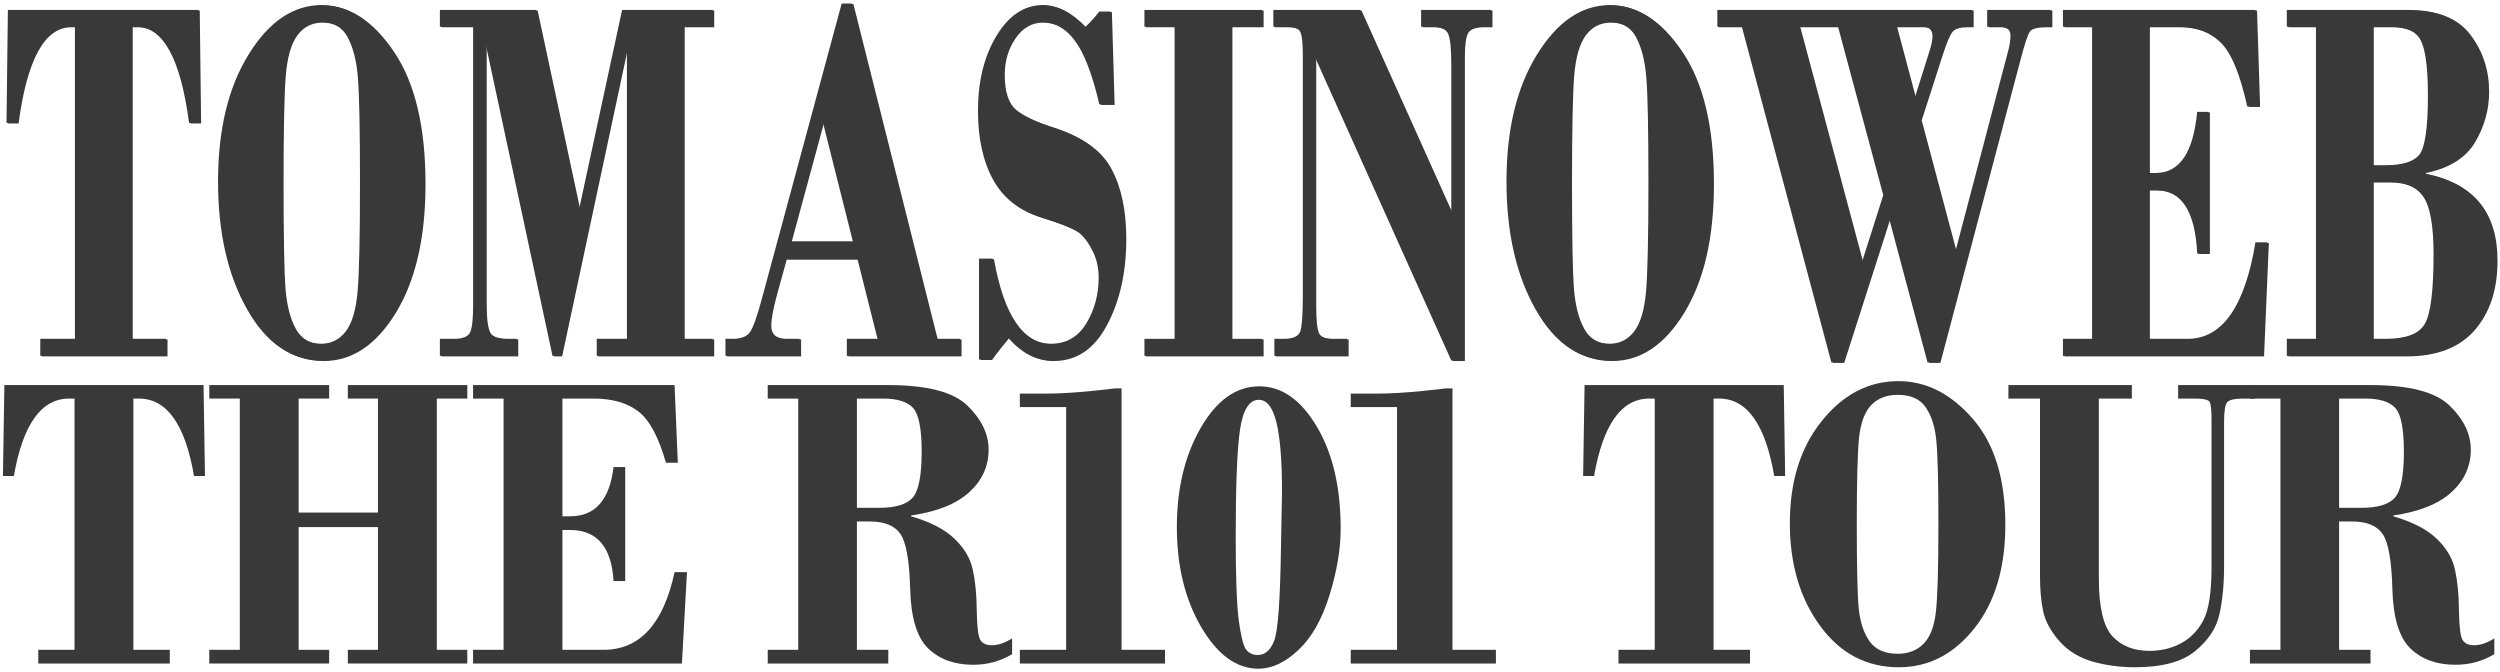
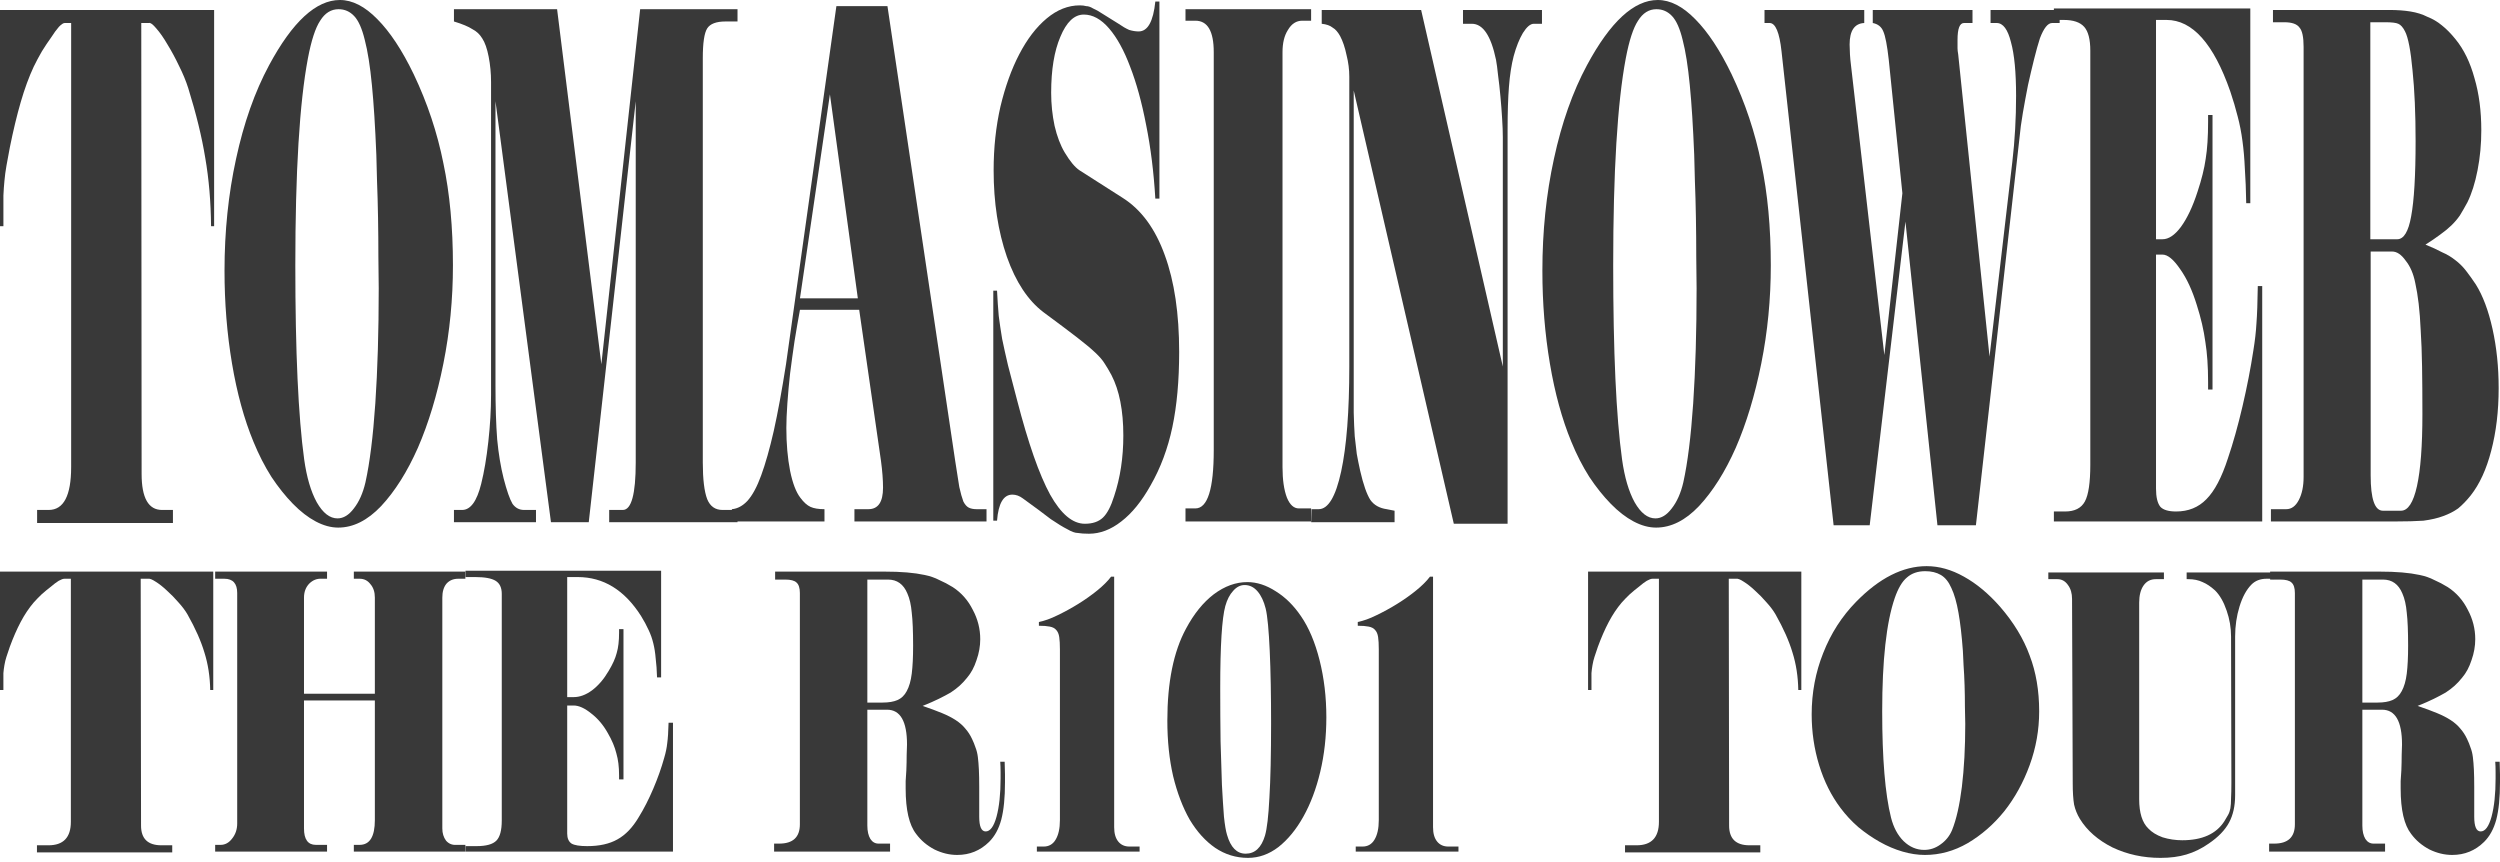
- <svg xmlns="http://www.w3.org/2000/svg" width="618" height="166" viewBox="0 0 618 166" fill="none">
-   <path d="M1.948 2.461H48.986L49.325 30.389H46.74C44.649 14.533 40.313 6.605 33.73 6.605H32.417V83.759H41.019V87.968H9.957V83.759H18.517V6.605H17.246C10.663 6.605 6.313 14.533 4.194 30.389H1.609L1.948 2.461Z" fill="#393939" />
-   <path d="M53.901 44.864C53.901 32.068 56.416 21.611 61.444 13.492C66.473 5.33 72.505 1.249 79.539 1.249C86.065 1.249 91.899 5.075 97.041 12.727C102.211 20.378 104.796 31.261 104.796 45.374C104.796 58.594 102.352 69.2 97.465 77.192C92.605 85.141 86.659 89.115 79.624 89.115C72.025 89.115 65.838 84.886 61.063 76.427C56.289 67.967 53.901 57.446 53.901 44.864ZM88.989 45.246C88.989 32.153 88.82 23.524 88.481 19.358C88.17 15.192 87.337 11.834 85.98 9.283C84.653 6.733 82.449 5.458 79.37 5.458C76.771 5.458 74.694 6.499 73.14 8.582C71.615 10.623 70.654 13.917 70.259 18.465C69.891 23.014 69.708 31.898 69.708 45.119C69.708 58.211 69.863 66.883 70.174 71.134C70.513 75.343 71.375 78.701 72.759 81.209C74.171 83.717 76.375 84.971 79.37 84.971C81.856 84.971 83.876 83.972 85.43 81.974C87.012 79.934 88 76.639 88.396 72.091C88.791 67.542 88.989 58.594 88.989 45.246Z" fill="#393939" />
-   <path d="M132.51 2.461L143.104 51.941L153.783 2.461H176.158V6.605H168.869V83.759H176.158V87.968H147.511V83.759H154.969V11.196L138.57 87.968H136.578L119.924 10.24V75.024C119.924 78.594 120.221 80.954 120.814 82.102C121.407 83.207 123.046 83.759 125.73 83.759H127.721V87.968H108.737V83.759H112.211C114.415 83.759 115.757 83.207 116.237 82.102C116.717 80.996 116.958 78.765 116.958 75.406V6.605H108.737V2.461H132.51Z" fill="#393939" />
-   <path d="M211.966 64.056H194.083L191.667 72.792C190.735 76.278 190.269 78.807 190.269 80.38C190.269 82.633 191.681 83.759 194.507 83.759H197.642V87.968H179.336V83.759H180.988C183.164 83.759 184.633 83.207 185.396 82.102C186.158 80.996 187.091 78.424 188.192 74.386L208.067 0.867H210.567L231.416 83.759H237.307V87.968H209.338V83.759H216.924L211.966 64.056ZM195.312 59.657H210.822L203.363 30.007L195.312 59.657Z" fill="#393939" />
-   <path d="M274.471 2.843L275.149 25.798H271.759C269.979 18.232 267.945 12.96 265.657 9.985C263.397 6.967 260.656 5.458 257.436 5.458C254.695 5.458 252.435 6.754 250.655 9.347C248.876 11.94 247.986 14.937 247.986 18.338C247.986 22.546 248.918 25.437 250.783 27.01C252.647 28.583 255.854 30.092 260.402 31.537C267.38 33.79 272.056 37.191 274.429 41.739C276.83 46.245 278.031 51.984 278.031 58.955C278.031 67.16 276.449 74.237 273.284 80.189C270.149 86.14 265.741 89.115 260.063 89.115C256.023 89.115 252.379 87.203 249.13 83.377C247.548 85.247 246.121 87.075 244.85 88.861H242.011V63.929H245.316C247.802 77.957 252.633 84.971 259.809 84.971C263.594 84.971 266.504 83.292 268.538 79.934C270.572 76.575 271.589 72.813 271.589 68.647C271.589 66.309 271.137 64.205 270.233 62.335C269.358 60.464 268.326 58.977 267.14 57.871C265.953 56.766 262.676 55.385 257.309 53.727C251.941 52.069 248 48.966 245.485 44.417C242.999 39.869 241.756 34.194 241.756 27.392C241.756 20.081 243.282 13.896 246.333 8.837C249.412 3.779 253.24 1.249 257.817 1.249C261.292 1.249 264.753 3.077 268.199 6.733C269.301 5.755 270.488 4.459 271.759 2.843H274.471Z" fill="#393939" />
-   <path d="M304.262 6.605V83.759H311.974V87.968H282.904V83.759H290.362V6.605H282.904V2.461H311.974V6.605H304.262Z" fill="#393939" />
-   <path d="M336.171 2.461L358.758 52.706V15.915C358.758 12.047 358.504 9.539 357.995 8.391C357.486 7.201 356.145 6.605 353.969 6.605H351.299V2.461H368.547V6.605H366.555C364.408 6.605 363.066 7.094 362.529 8.072C361.993 9.05 361.724 11.005 361.724 13.938V89.115H358.758L324.984 13.938V75.661C324.984 79.105 325.224 81.315 325.704 82.293C326.184 83.27 327.512 83.759 329.688 83.759H332.993V87.968H315.025V83.759H317.271C319.56 83.759 320.93 83.186 321.382 82.038C321.834 80.89 322.06 77.851 322.06 72.92V13.938C322.06 10.707 321.848 8.688 321.424 7.881C321.029 7.031 319.842 6.605 317.865 6.605H314.771V2.461H336.171Z" fill="#393939" />
-   <path d="M372.403 44.864C372.403 32.068 374.917 21.611 379.946 13.492C384.975 5.33 391.006 1.249 398.041 1.249C404.567 1.249 410.401 5.075 415.542 12.727C420.712 20.378 423.297 31.261 423.297 45.374C423.297 58.594 420.853 69.2 415.966 77.192C411.107 85.141 405.16 89.115 398.126 89.115C390.526 89.115 384.339 84.886 379.565 76.427C374.79 67.967 372.403 57.446 372.403 44.864ZM407.491 45.246C407.491 32.153 407.321 23.524 406.982 19.358C406.671 15.192 405.838 11.834 404.482 9.283C403.154 6.733 400.951 5.458 397.871 5.458C395.272 5.458 393.196 6.499 391.642 8.582C390.116 10.623 389.156 13.917 388.76 18.465C388.393 23.014 388.209 31.898 388.209 45.119C388.209 58.211 388.365 66.883 388.676 71.134C389.015 75.343 389.876 78.701 391.261 81.209C392.673 83.717 394.877 84.971 397.871 84.971C400.357 84.971 402.377 83.972 403.931 81.974C405.513 79.934 406.502 76.639 406.897 72.091C407.293 67.542 407.491 58.594 407.491 45.246Z" fill="#393939" />
-   <path d="M474.657 29.624L483.345 62.271L495.591 15.724C495.591 15.639 495.817 14.788 496.269 13.173C496.75 11.515 496.99 10.027 496.99 8.71C496.99 7.307 496.029 6.605 494.108 6.605H491.227V2.461H506.948V6.605H505.635C503.346 6.605 501.948 6.946 501.439 7.626C500.931 8.263 500.14 10.623 499.066 14.703L479.276 89.562H476.48L466.945 53.854L455.503 89.562H452.706L430.586 6.605H424.526V2.461H487.497V6.605H486.057C484.22 6.605 482.977 6.967 482.328 7.689C481.678 8.412 480.83 10.41 479.785 13.683L474.657 29.624ZM468.598 6.605L473.301 24.268L476.946 12.727C477.454 11.154 477.709 9.9 477.709 8.965C477.709 7.392 476.875 6.605 475.208 6.605H468.598ZM444.655 6.605L460.249 64.885L465.546 48.243L454.359 6.605H444.655Z" fill="#393939" />
-   <path d="M531.06 6.605V42.759H532.883C538.787 42.759 542.206 37.722 543.138 27.647H545.892V62.654H543.138C542.658 52.196 539.239 46.968 532.883 46.968H531.06V83.759H540.765C549.325 83.759 554.918 75.81 557.546 59.912H560.47L559.283 87.968H509.957V83.759H517.161V6.605H509.957V2.461H557.546L558.309 26.308H555.512C553.732 18.232 551.514 12.939 548.859 10.431C546.231 7.881 542.756 6.605 538.434 6.605H531.06Z" fill="#393939" />
-   <path d="M594.54 87.968H565.301V83.759H572.505V6.605H565.301V2.461H595.43C602.408 2.461 607.395 4.501 610.389 8.582C613.412 12.62 614.924 17.275 614.924 22.546C614.924 26.967 613.765 31.133 611.449 35.044C609.132 38.912 605.092 41.442 599.329 42.632V42.887C611.11 45.182 617 52.324 617 64.311C617 71.453 615.107 77.192 611.322 81.528C607.536 85.821 601.942 87.968 594.54 87.968ZM586.404 6.605V40.846H589.667C593.848 40.846 596.645 39.975 598.058 38.232C599.47 36.489 600.177 31.601 600.177 23.567C600.177 16.85 599.597 12.344 598.439 10.049C597.309 7.753 594.795 6.605 590.896 6.605H586.404ZM590.642 44.991H586.404V83.759H589.667C594.752 83.759 598.001 82.527 599.414 80.061C600.855 77.596 601.575 71.878 601.575 62.909C601.575 55.767 600.727 51.006 599.032 48.626C597.366 46.203 594.569 44.991 590.642 44.991Z" fill="#393939" />
-   <path d="M2.339 2.594H49.377L49.716 30.523H47.131C45.04 14.667 40.704 6.739 34.121 6.739H32.808V83.893H41.41V88.101H10.348V83.893H18.908V6.739H17.637C11.054 6.739 6.704 14.667 4.585 30.523H2L2.339 2.594Z" fill="#393939" />
-   <path d="M54.293 44.997C54.293 32.202 56.807 21.744 61.836 13.625C66.864 5.463 72.896 1.383 79.93 1.383C86.456 1.383 92.29 5.208 97.432 12.86C102.602 20.512 105.187 31.394 105.187 45.507C105.187 58.727 102.743 69.333 97.856 77.325C92.996 85.274 87.05 89.249 80.015 89.249C72.416 89.249 66.229 85.019 61.454 76.56C56.68 68.101 54.293 57.58 54.293 44.997ZM89.38 45.38C89.38 32.287 89.211 23.657 88.872 19.491C88.561 15.326 87.728 11.967 86.372 9.417C85.044 6.866 82.84 5.591 79.761 5.591C77.162 5.591 75.085 6.632 73.531 8.715C72.006 10.756 71.045 14.05 70.65 18.599C70.283 23.147 70.099 32.032 70.099 45.252C70.099 58.345 70.254 67.017 70.565 71.267C70.904 75.476 71.766 78.834 73.15 81.342C74.563 83.85 76.766 85.104 79.761 85.104C82.247 85.104 84.267 84.105 85.821 82.107C87.403 80.067 88.391 76.772 88.787 72.224C89.183 67.675 89.38 58.727 89.38 45.38Z" fill="#393939" />
-   <path d="M132.901 2.594L143.495 52.075L154.174 2.594H176.549V6.739H169.26V83.893H176.549V88.101H147.902V83.893H155.36V11.33L138.961 88.101H136.969L120.315 10.373V75.157C120.315 78.728 120.612 81.087 121.205 82.235C121.798 83.34 123.437 83.893 126.121 83.893H128.112V88.101H109.128V83.893H112.603C114.806 83.893 116.148 83.34 116.628 82.235C117.109 81.13 117.349 78.898 117.349 75.54V6.739H109.128V2.594H132.901Z" fill="#393939" />
-   <path d="M212.357 64.19H194.474L192.058 72.925C191.126 76.411 190.66 78.94 190.66 80.513C190.66 82.766 192.073 83.893 194.898 83.893H198.034V88.101H179.727V83.893H181.38C183.555 83.893 185.024 83.34 185.787 82.235C186.55 81.13 187.482 78.558 188.584 74.519L208.458 1H210.958L231.808 83.893H237.698V88.101H209.729V83.893H217.315L212.357 64.19ZM195.703 59.79H211.213L203.754 30.14L195.703 59.79Z" fill="#393939" />
-   <path d="M274.862 2.977L275.54 25.932H272.15C270.37 18.365 268.336 13.094 266.048 10.118C263.788 7.1 261.047 5.591 257.827 5.591C255.086 5.591 252.826 6.888 251.047 9.481C249.267 12.074 248.377 15.07 248.377 18.471C248.377 22.68 249.309 25.57 251.174 27.143C253.038 28.716 256.245 30.225 260.793 31.67C267.771 33.923 272.447 37.324 274.82 41.873C277.221 46.378 278.422 52.117 278.422 59.089C278.422 67.293 276.84 74.371 273.676 80.322C270.54 86.273 266.133 89.249 260.454 89.249C256.414 89.249 252.77 87.336 249.521 83.51C247.939 85.38 246.512 87.208 245.241 88.994H242.402V64.062H245.707C248.193 78.09 253.024 85.104 260.2 85.104C263.985 85.104 266.895 83.425 268.929 80.067C270.963 76.709 271.98 72.947 271.98 68.781C271.98 66.443 271.528 64.338 270.624 62.468C269.749 60.598 268.717 59.11 267.531 58.005C266.344 56.899 263.067 55.518 257.7 53.86C252.332 52.202 248.391 49.099 245.877 44.55C243.39 40.002 242.147 34.327 242.147 27.526C242.147 20.214 243.673 14.029 246.724 8.97C249.803 3.912 253.631 1.383 258.208 1.383C261.683 1.383 265.144 3.21 268.59 6.866C269.692 5.889 270.879 4.592 272.15 2.977H274.862Z" fill="#393939" />
-   <path d="M304.653 6.739V83.893H312.365V88.101H283.295V83.893H290.753V6.739H283.295V2.594H312.365V6.739H304.653Z" fill="#393939" />
-   <path d="M336.562 2.594L359.149 52.84V16.048C359.149 12.18 358.895 9.672 358.386 8.524C357.878 7.334 356.536 6.739 354.36 6.739H351.691V2.594H368.938V6.739H366.946C364.799 6.739 363.457 7.228 362.92 8.205C362.384 9.183 362.115 11.138 362.115 14.072V89.249H359.149L325.375 14.072V75.795C325.375 79.238 325.615 81.448 326.095 82.426C326.576 83.404 327.903 83.893 330.079 83.893H333.384V88.101H315.416V83.893H317.662C319.951 83.893 321.321 83.319 321.773 82.171C322.225 81.023 322.451 77.984 322.451 73.053V14.072C322.451 10.841 322.239 8.822 321.815 8.014C321.42 7.164 320.233 6.739 318.256 6.739H315.162V2.594H336.562Z" fill="#393939" />
-   <path d="M372.794 44.997C372.794 32.202 375.308 21.744 380.337 13.625C385.366 5.463 391.397 1.383 398.432 1.383C404.958 1.383 410.792 5.208 415.933 12.86C421.103 20.512 423.688 31.394 423.688 45.507C423.688 58.727 421.245 69.333 416.357 77.325C411.498 85.274 405.551 89.249 398.517 89.249C390.917 89.249 384.73 85.019 379.956 76.56C375.181 68.101 372.794 57.58 372.794 44.997ZM407.882 45.38C407.882 32.287 407.712 23.657 407.373 19.491C407.063 15.326 406.229 11.967 404.873 9.417C403.545 6.866 401.342 5.591 398.262 5.591C395.663 5.591 393.587 6.632 392.033 8.715C390.507 10.756 389.547 14.05 389.151 18.599C388.784 23.147 388.601 32.032 388.601 45.252C388.601 58.345 388.756 67.017 389.067 71.267C389.406 75.476 390.267 78.834 391.652 81.342C393.064 83.85 395.268 85.104 398.262 85.104C400.748 85.104 402.768 84.105 404.322 82.107C405.904 80.067 406.893 76.772 407.289 72.224C407.684 67.675 407.882 58.727 407.882 45.38Z" fill="#393939" />
-   <path d="M475.049 29.757L483.736 62.404L495.983 15.857C495.983 15.772 496.209 14.922 496.661 13.306C497.141 11.649 497.381 10.161 497.381 8.843C497.381 7.44 496.42 6.739 494.499 6.739H491.618V2.594H507.339V6.739H506.026C503.737 6.739 502.339 7.079 501.83 7.759C501.322 8.397 500.531 10.756 499.457 14.837L479.668 89.695H476.871L467.336 53.987L455.894 89.695H453.098L430.977 6.739H424.917V2.594H487.889V6.739H486.448C484.612 6.739 483.368 7.1 482.719 7.823C482.069 8.545 481.221 10.543 480.176 13.816L475.049 29.757ZM468.989 6.739L473.693 24.401L477.337 12.86C477.845 11.287 478.1 10.033 478.1 9.098C478.1 7.525 477.266 6.739 475.599 6.739H468.989ZM445.046 6.739L460.641 65.019L465.938 48.376L454.75 6.739H445.046Z" fill="#393939" />
-   <path d="M531.452 6.739V42.893H533.274C539.178 42.893 542.597 37.855 543.529 27.781H546.283V62.787H543.529C543.049 52.33 539.63 47.101 533.274 47.101H531.452V83.893H541.156C549.716 83.893 555.31 75.944 557.937 60.045H560.861L559.674 88.101H510.348V83.893H517.552V6.739H510.348V2.594H557.937L558.7 26.442H555.903C554.123 18.365 551.905 13.073 549.25 10.565C546.622 8.014 543.148 6.739 538.825 6.739H531.452Z" fill="#393939" />
-   <path d="M594.932 88.101H565.692V83.893H572.896V6.739H565.692V2.594H595.821C602.799 2.594 607.786 4.635 610.78 8.715C613.803 12.754 615.315 17.409 615.315 22.68C615.315 27.101 614.156 31.267 611.84 35.177C609.523 39.046 605.483 41.575 599.72 42.765V43.02C611.501 45.316 617.391 52.457 617.391 64.445C617.391 71.586 615.498 77.325 611.713 81.661C607.927 85.954 602.333 88.101 594.932 88.101ZM586.795 6.739V40.98H590.058C594.239 40.98 597.036 40.108 598.449 38.365C599.861 36.623 600.568 31.734 600.568 23.7C600.568 16.983 599.989 12.477 598.83 10.182C597.7 7.886 595.186 6.739 591.287 6.739H586.795ZM591.033 45.124H586.795V83.893H590.058C595.143 83.893 598.392 82.66 599.805 80.194C601.246 77.729 601.966 72.011 601.966 63.042C601.966 55.901 601.119 51.139 599.423 48.759C597.757 46.336 594.96 45.124 591.033 45.124Z" fill="#393939" />
-   <path d="M1.08 95.191H50.315L50.669 117.673H47.964C45.776 104.909 41.237 98.527 34.347 98.527H32.972V160.634H41.976V164.022H9.464V160.634H18.423V98.527H17.093C10.203 98.527 5.649 104.909 3.431 117.673H0.726L1.08 95.191Z" fill="#393939" />
-   <path d="M93.431 130.299H73.826V160.634H81.367V164.022H51.738V160.634H59.278V98.527H51.738V95.191H81.367V98.527H73.826V126.706H93.431V98.527H85.98V95.191H115.52V98.527H107.98V160.634H115.52V164.022H85.98V160.634H93.431V130.299Z" fill="#393939" />
-   <path d="M139.032 98.527V127.63H140.939C147.12 127.63 150.698 123.575 151.673 115.465H154.557V143.645H151.673C151.171 135.227 147.593 131.018 140.939 131.018H139.032V160.634H149.19C158.149 160.634 164.004 154.235 166.754 141.438H169.815L168.573 164.022H116.943V160.634H124.484V98.527H116.943V95.191H166.754L167.553 114.388H164.625C162.762 107.886 160.441 103.626 157.661 101.607C154.911 99.554 151.274 98.527 146.75 98.527H139.032Z" fill="#393939" />
-   <path d="M211.826 128.913V160.634H219.588V164.022H189.782V160.634H197.322V98.527H189.782V95.191H219.588C229.139 95.191 235.66 96.885 239.149 100.272C242.638 103.66 244.383 107.287 244.383 111.154C244.383 115.26 242.786 118.768 239.593 121.676C236.399 124.585 231.609 126.501 225.221 127.425V127.63C230.041 129.033 233.634 130.898 236 133.225C238.395 135.518 239.888 138.067 240.48 140.873C241.101 143.679 241.426 147.032 241.455 150.933C241.515 154.8 241.796 157.195 242.298 158.119C242.83 159.043 243.792 159.505 245.181 159.505C246.719 159.505 248.39 158.94 250.193 157.811V161.712C247.296 163.457 244.087 164.33 240.568 164.33C235.955 164.33 232.259 162.995 229.48 160.326C226.7 157.657 225.207 152.815 225 145.8C224.822 138.786 224.039 134.217 222.649 132.096C221.259 129.974 218.716 128.913 215.02 128.913H211.826ZM211.826 98.527V125.526H217.459C221.363 125.526 224.068 124.705 225.576 123.062C227.084 121.385 227.838 117.587 227.838 111.667C227.838 105.987 227.129 102.377 225.709 100.837C224.29 99.297 221.821 98.527 218.302 98.527H211.826Z" fill="#393939" />
-   <path d="M277.254 96.012V160.634H287.988V164.022H252.104V160.634H263.548V100.632H252.104V97.295H258.846C261.833 97.295 265.573 97.073 270.068 96.628L275.657 96.012H277.254Z" fill="#393939" />
-   <path d="M311.278 95.499C316.837 95.499 321.583 98.818 325.516 105.456C329.448 112.061 331.415 120.479 331.415 130.71C331.415 135.74 330.483 141.249 328.621 147.238C326.758 153.192 324.185 157.691 320.903 160.737C317.65 163.782 314.383 165.305 311.1 165.305C305.689 165.305 300.972 161.883 296.951 155.04C292.929 148.162 290.919 139.915 290.919 130.299C290.919 120.786 292.885 112.608 296.818 105.764C300.78 98.921 305.6 95.499 311.278 95.499ZM310.923 161.917C312.697 161.917 314.042 160.754 314.959 158.427C315.905 156.066 316.467 148.504 316.645 135.74L316.911 121.574C316.911 113.874 316.452 108.16 315.536 104.43C314.619 100.7 313.17 98.835 311.189 98.835C308.823 98.835 307.271 101.282 306.532 106.175C305.822 111.068 305.467 119.914 305.467 132.712C305.467 142.533 305.718 149.411 306.221 153.346C306.753 157.281 307.36 159.693 308.04 160.583C308.749 161.473 309.71 161.917 310.923 161.917Z" fill="#393939" />
-   <path d="M359.052 96.012V160.634H369.786V164.022H333.902V160.634H345.346V100.632H333.902V97.295H340.644C343.631 97.295 347.372 97.073 351.866 96.628L357.455 96.012H359.052Z" fill="#393939" />
-   <path d="M391.704 95.191H440.939L441.293 117.673H438.588C436.4 104.909 431.861 98.527 424.971 98.527H423.596V160.634H432.6V164.022H400.087V160.634H409.047V98.527H407.716C400.827 98.527 396.273 104.909 394.055 117.673H391.349L391.704 95.191Z" fill="#393939" />
-   <path d="M442.45 129.324C442.45 119.024 445.082 110.606 450.345 104.071C455.609 97.501 461.922 94.216 469.285 94.216C476.116 94.216 482.222 97.295 487.604 103.455C493.015 109.614 495.721 118.374 495.721 129.735C495.721 140.377 493.163 148.914 488.047 155.347C482.961 161.746 476.737 164.946 469.374 164.946C461.419 164.946 454.944 161.541 449.946 154.732C444.949 147.922 442.45 139.453 442.45 129.324ZM479.176 129.632C479.176 119.093 478.999 112.146 478.644 108.793C478.319 105.439 477.446 102.736 476.027 100.683C474.637 98.63 472.331 97.603 469.108 97.603C466.387 97.603 464.214 98.442 462.587 100.118C460.991 101.761 459.985 104.413 459.571 108.074C459.187 111.736 458.995 118.887 458.995 129.529C458.995 140.069 459.157 147.049 459.483 150.471C459.837 153.859 460.739 156.562 462.188 158.581C463.667 160.6 465.973 161.61 469.108 161.61C471.71 161.61 473.824 160.805 475.45 159.197C477.106 157.555 478.141 154.903 478.555 151.241C478.969 147.58 479.176 140.377 479.176 129.632Z" fill="#393939" />
-   <path d="M518.833 98.527V142.977C518.833 150.095 519.957 154.868 522.204 157.298C524.452 159.693 527.497 160.891 531.342 160.891C534.239 160.891 536.856 160.258 539.192 158.992C541.528 157.726 543.362 155.827 544.692 153.294C546.023 150.728 546.688 146.382 546.688 140.257V103.917C546.688 101.556 546.555 100.067 546.289 99.451C546.023 98.835 544.766 98.527 542.519 98.527H538.438V95.191H557.422V98.527H554.628C552.41 98.527 551.05 98.835 550.547 99.451C550.045 100.033 549.793 101.658 549.793 104.327V139.949C549.793 144.466 549.409 148.435 548.64 151.857C547.901 155.245 545.905 158.273 542.652 160.942C539.429 163.611 534.446 164.946 527.704 164.946C524.156 164.946 520.696 164.484 517.325 163.56C513.984 162.602 511.249 160.925 509.12 158.53C506.991 156.135 505.645 153.688 505.083 151.19C504.551 148.658 504.285 145.715 504.285 142.361V98.527H496.478V95.191H526.995V98.527H518.833Z" fill="#393939" />
-   <path d="M578.228 128.913V160.634H585.991V164.022H556.184V160.634H563.724V98.527H556.184V95.191H585.991C595.542 95.191 602.062 96.885 605.551 100.272C609.041 103.66 610.785 107.287 610.785 111.154C610.785 115.26 609.188 118.768 605.995 121.676C602.801 124.585 598.011 126.501 591.624 127.425V127.63C596.444 129.033 600.036 130.898 602.402 133.225C604.797 135.518 606.291 138.067 606.882 140.873C607.503 143.679 607.828 147.032 607.858 150.933C607.917 154.8 608.198 157.195 608.701 158.119C609.233 159.043 610.194 159.505 611.584 159.505C613.121 159.505 614.792 158.94 616.596 157.811V161.712C613.698 163.457 610.49 164.33 606.971 164.33C602.358 164.33 598.661 162.995 595.882 160.326C593.102 157.657 591.609 152.815 591.402 145.8C591.225 138.786 590.441 134.217 589.051 132.096C587.661 129.974 585.118 128.913 581.422 128.913H578.228ZM578.228 98.527V125.526H583.862C587.765 125.526 590.471 124.705 591.979 123.062C593.487 121.385 594.241 117.587 594.241 111.667C594.241 105.987 593.531 102.377 592.112 100.837C590.692 99.297 588.223 98.527 584.704 98.527H578.228Z" fill="#393939" />
+ <svg xmlns="http://www.w3.org/2000/svg" width="618" height="213" viewBox="0 0 618 213" fill="none">
+   <path d="M0 2.464H52.931V55.922H52.174C52.118 49.856 51.641 44.232 50.743 39.05C49.902 33.869 48.499 28.119 46.536 21.8C45.975 20.031 45.218 18.198 44.264 16.303C43.366 14.407 42.412 12.638 41.403 10.995C40.449 9.352 39.523 8.025 38.626 7.014C37.784 6.003 37.167 5.561 36.774 5.687H34.923L35.007 117.151C35.007 123.091 36.69 126.061 40.056 126.061H42.749V129.284H9.173V126.061H12.034C15.736 126.061 17.588 122.523 17.588 115.445V5.687H15.989C15.652 5.687 15.175 6.003 14.558 6.635C13.997 7.267 13.352 8.151 12.623 9.289C11.893 10.3 11.136 11.437 10.351 12.701C9.621 13.965 8.948 15.228 8.331 16.492C7.153 19.02 6.087 21.926 5.133 25.212C4.18 28.498 3.282 32.226 2.44 36.397C2.104 38.166 1.823 39.682 1.599 40.946C1.374 42.21 1.206 43.474 1.094 44.737C0.982 45.875 0.898 47.075 0.842 48.339C0.842 49.603 0.842 51.183 0.842 53.078V55.922H0V2.464Z" fill="#393939" />
+   <path d="M83.691 2.275C81.839 2.275 80.325 3.223 79.147 5.118C77.968 6.888 76.959 9.984 76.117 14.407C74.041 25.402 73.004 42.463 73.004 65.59C73.004 86.947 73.733 102.934 75.191 113.55C75.808 117.973 76.846 121.511 78.305 124.165C79.82 126.819 81.531 128.146 83.438 128.146C84.897 128.146 86.243 127.325 87.478 125.682C88.768 124.039 89.722 121.891 90.339 119.237C91.405 114.434 92.218 107.926 92.779 99.712C93.34 91.371 93.621 81.892 93.621 71.277C93.621 69.255 93.593 66.664 93.537 63.504C93.537 60.219 93.508 56.996 93.452 53.837C93.396 50.551 93.312 47.518 93.2 44.737C93.144 41.831 93.088 39.682 93.032 38.292C92.751 31.341 92.386 25.591 91.938 21.042C91.489 16.366 90.9 12.638 90.17 9.857C89.497 7.077 88.628 5.118 87.562 3.981C86.496 2.843 85.206 2.275 83.691 2.275ZM84.027 0C87.113 0 90.198 1.58 93.284 4.739C96.426 7.899 99.427 12.448 102.288 18.388C105.654 25.465 108.095 32.795 109.609 40.377C111.18 47.834 111.966 56.238 111.966 65.59C111.966 73.93 111.18 82.019 109.609 89.854C108.039 97.689 105.935 104.64 103.298 110.706C100.661 116.646 97.632 121.448 94.21 125.113C90.844 128.652 87.309 130.421 83.607 130.421C81.811 130.421 79.96 129.916 78.053 128.905C76.145 127.894 74.266 126.44 72.414 124.545C70.563 122.649 68.796 120.437 67.113 117.91C65.43 115.256 63.943 112.349 62.653 109.19C60.353 103.629 58.586 97.184 57.351 89.854C56.117 82.524 55.5 74.878 55.5 66.917C55.5 57.186 56.454 47.96 58.361 39.24C60.269 30.394 62.989 22.685 66.524 16.113C72.302 5.371 78.137 0 84.027 0Z" fill="#393939" />
+   <path d="M112.216 126.061H114.236C116.312 126.061 117.882 123.913 118.948 119.616C119.678 116.709 120.267 113.234 120.715 109.19C121.164 105.146 121.389 101.291 121.389 97.626V20.284C121.389 18.135 121.192 16.05 120.8 14.028C120.407 12.006 119.874 10.489 119.201 9.478C118.584 8.467 117.77 7.709 116.76 7.203C115.807 6.572 114.292 5.94 112.216 5.308V2.275H137.714L148.654 90.044L158.247 2.275H182.314V5.308H179.369C177.069 5.308 175.554 5.877 174.825 7.014C174.096 8.151 173.731 10.616 173.731 14.407V114.308C173.731 118.478 174.096 121.511 174.825 123.407C175.554 125.176 176.817 126.061 178.612 126.061H182.314V129.094H150.589V126.061H153.955C156.087 126.061 157.153 122.143 157.153 114.308V25.023L145.54 129.094H136.199L122.483 25.023V95.162C122.483 100.47 122.623 104.956 122.903 108.621C123.24 112.16 123.773 115.382 124.502 118.289C125.288 121.322 126.017 123.407 126.69 124.545C127.42 125.556 128.373 126.061 129.551 126.061H132.497V129.094H112.216V126.061Z" fill="#393939" />
+   <path d="M212.057 73.741L205.157 23.317L197.752 73.741H212.057ZM180.921 125.871C182.324 125.745 183.614 125.05 184.792 123.786C186.027 122.396 187.149 120.311 188.158 117.531C189.224 114.624 190.262 110.959 191.272 106.536C192.282 101.986 193.292 96.489 194.301 90.044L206.756 1.517H219.379L236.125 113.929C236.517 116.583 236.854 118.731 237.135 120.374C237.471 121.891 237.808 123.091 238.144 123.976C238.537 124.734 238.986 125.24 239.491 125.492C239.996 125.745 240.641 125.871 241.426 125.871H243.867V128.905H211.216V125.871H214.666C217.078 125.871 218.285 124.102 218.285 120.564C218.285 118.668 218.116 116.456 217.78 113.929L212.394 76.585H197.752C197.303 78.986 196.854 81.576 196.405 84.357C196.013 87.011 195.648 89.665 195.311 92.318C195.031 94.846 194.806 97.31 194.638 99.712C194.47 102.113 194.386 104.135 194.386 105.778C194.386 109.695 194.694 113.234 195.311 116.393C195.928 119.426 196.77 121.638 197.836 123.028C198.677 124.165 199.519 124.924 200.36 125.303C201.202 125.682 202.352 125.871 203.811 125.871V128.905H180.921V125.871Z" fill="#393939" />
+   <path d="M246.467 71.845C246.58 74.12 246.72 76.205 246.888 78.101C247.113 79.87 247.393 81.766 247.73 83.788C248.122 85.684 248.599 87.832 249.16 90.233C249.777 92.634 250.535 95.541 251.432 98.953C254.181 109.569 256.902 117.341 259.595 122.27C262.288 127.072 265.149 129.473 268.179 129.473C270.086 129.473 271.573 128.968 272.639 127.957C273.705 126.946 274.63 125.176 275.416 122.649C276.93 118.099 277.688 113.107 277.688 107.673C277.688 101.481 276.706 96.489 274.742 92.698C274.125 91.56 273.564 90.612 273.059 89.854C272.611 89.096 271.853 88.211 270.787 87.2C269.721 86.189 268.207 84.925 266.243 83.409C264.28 81.892 261.503 79.807 257.912 77.153C254.097 74.246 251.096 69.697 248.908 63.504C246.72 57.186 245.626 50.045 245.626 42.084C245.626 36.523 246.187 31.278 247.309 26.35C248.487 21.421 250.03 17.124 251.937 13.459C253.901 9.668 256.173 6.698 258.754 4.55C261.334 2.401 264.055 1.327 266.916 1.327C267.533 1.327 268.066 1.39 268.515 1.517C269.02 1.517 269.581 1.706 270.198 2.085C270.815 2.338 271.601 2.78 272.555 3.412C273.564 4.044 274.883 4.866 276.51 5.877C277.407 6.508 278.277 7.014 279.118 7.393C279.96 7.646 280.745 7.772 281.475 7.772C283.719 7.772 285.093 5.308 285.598 0.379H286.608V49.097H285.598C285.205 42.526 284.448 36.46 283.326 30.899C282.26 25.339 280.942 20.536 279.371 16.492C277.856 12.448 276.117 9.289 274.153 7.014C272.19 4.739 270.114 3.602 267.926 3.602C265.57 3.602 263.634 5.434 262.12 9.099C260.605 12.638 259.848 17.25 259.848 22.937C259.848 25.718 260.128 28.435 260.689 31.089C261.306 33.743 262.148 35.954 263.214 37.724C264.504 39.872 265.71 41.325 266.832 42.084L277.519 48.908C282.12 51.815 285.598 56.554 287.954 63.125C290.31 69.57 291.489 77.532 291.489 87.011C291.489 94.088 290.928 100.28 289.806 105.588C288.684 110.896 286.888 115.698 284.42 119.995C282.232 123.913 279.82 126.883 277.183 128.905C274.602 130.927 271.937 131.938 269.188 131.938C268.066 131.938 267.141 131.874 266.411 131.748C265.738 131.748 264.869 131.432 263.803 130.8C262.793 130.295 261.446 129.473 259.763 128.336C258.137 127.072 255.836 125.366 252.863 123.218C252.022 122.586 251.152 122.27 250.254 122.27C248.066 122.27 246.804 124.418 246.467 128.715H245.542V71.845H246.467Z" fill="#393939" />
+   <path d="M293.054 125.682H295.494C298.524 125.682 300.039 120.88 300.039 111.275V12.89C300.039 7.709 298.524 5.118 295.494 5.118H293.054V2.275H324.106V5.118H321.918C320.459 5.118 319.281 5.877 318.384 7.393C317.486 8.783 317.037 10.616 317.037 12.89V115.445C317.037 118.605 317.402 121.132 318.131 123.028C318.86 124.797 319.842 125.682 321.076 125.682H324.106V128.905H293.054V125.682Z" fill="#393939" />
+   <path d="M324.205 125.871H325.972C328.329 125.871 330.18 122.775 331.526 116.583C332.873 110.39 333.546 101.733 333.546 90.612V18.956C333.546 17.187 333.322 15.418 332.873 13.649C332.48 11.753 331.947 10.173 331.274 8.91C330.713 7.899 330.096 7.203 329.423 6.824C328.805 6.319 327.908 6.003 326.73 5.877V2.464H351.302L371.498 90.612V33.932C371.498 32.668 371.442 31.152 371.33 29.383C371.218 27.487 371.078 25.654 370.909 23.885C370.741 21.99 370.545 20.22 370.32 18.577C370.152 16.934 369.984 15.671 369.815 14.786C368.581 8.846 366.59 5.877 363.841 5.877H361.653V2.464H381.176V5.877H379.156C378.315 5.877 377.417 6.635 376.463 8.151C375.566 9.668 374.808 11.563 374.191 13.838C373.63 15.987 373.238 18.514 373.013 21.421C372.789 24.201 372.676 27.803 372.676 32.226V129.473H359.381L334.64 22.369V93.456C334.64 96.868 334.64 99.711 334.64 101.986C334.696 104.261 334.78 106.22 334.892 107.863C335.061 109.506 335.229 110.959 335.397 112.223C335.622 113.487 335.902 114.877 336.239 116.393C337.024 119.805 337.866 122.207 338.763 123.597C339.661 124.86 341.007 125.619 342.803 125.871L344.738 126.251V129.094H324.121L324.205 125.871Z" fill="#393939" />
+   <path d="M409.469 2.275C407.618 2.275 406.103 3.223 404.925 5.118C403.747 6.888 402.737 9.984 401.895 14.407C399.82 25.402 398.782 42.463 398.782 65.59C398.782 86.947 399.511 102.934 400.97 113.55C401.587 117.973 402.625 121.511 404.083 124.165C405.598 126.819 407.309 128.146 409.217 128.146C410.675 128.146 412.022 127.325 413.256 125.682C414.546 124.039 415.5 121.891 416.117 119.237C417.183 114.434 417.996 107.926 418.557 99.712C419.118 91.371 419.399 81.892 419.399 71.277C419.399 69.255 419.371 66.664 419.315 63.504C419.315 60.219 419.287 56.996 419.231 53.837C419.175 50.551 419.09 47.518 418.978 44.737C418.922 41.831 418.866 39.682 418.81 38.292C418.529 31.341 418.165 25.591 417.716 21.042C417.267 16.366 416.678 12.638 415.949 9.857C415.276 7.077 414.406 5.118 413.34 3.981C412.274 2.843 410.984 2.275 409.469 2.275ZM409.806 0C412.891 0 415.977 1.58 419.062 4.739C422.204 7.899 425.205 12.448 428.067 18.388C431.433 25.465 433.873 32.795 435.388 40.377C436.959 47.834 437.744 56.238 437.744 65.59C437.744 73.93 436.959 82.019 435.388 89.854C433.817 97.689 431.713 104.64 429.076 110.706C426.44 116.646 423.41 121.448 419.988 125.113C416.622 128.652 413.088 130.421 409.385 130.421C407.59 130.421 405.738 129.916 403.831 128.905C401.924 127.894 400.044 126.44 398.193 124.545C396.341 122.649 394.574 120.437 392.891 117.91C391.208 115.256 389.722 112.349 388.431 109.19C386.131 103.629 384.364 97.184 383.13 89.854C381.895 82.524 381.278 74.878 381.278 66.917C381.278 57.186 382.232 47.96 384.139 39.24C386.047 30.394 388.768 22.685 392.302 16.113C398.081 5.371 403.915 0 409.806 0Z" fill="#393939" />
+   <path d="M460.843 5.687C458.431 5.813 457.224 7.583 457.224 10.995C457.224 11.627 457.253 12.448 457.309 13.459C457.365 14.344 457.449 15.228 457.561 16.113L465.808 87.769L470.268 47.77L466.902 14.786C466.509 11.248 466.06 8.91 465.555 7.772C465.107 6.635 464.237 5.94 462.947 5.687V2.464H487.603V5.687H485.499C484.434 5.687 483.901 7.077 483.901 9.857C483.901 10.742 483.901 11.437 483.901 11.943C483.901 12.322 483.957 12.827 484.069 13.459L491.811 88.148L497.449 39.998C498.066 34.691 498.375 29.256 498.375 23.696C498.375 17.882 497.954 13.459 497.112 10.426C496.327 7.267 495.149 5.687 493.578 5.687H492.063V2.464H509.146V5.687H507.295C506.229 5.687 505.219 6.951 504.265 9.478C503.816 10.868 503.34 12.575 502.835 14.597C502.33 16.619 501.825 18.767 501.32 21.042C500.871 23.317 500.45 25.591 500.058 27.866C499.665 30.141 499.384 32.226 499.216 34.122L488.445 129.852H478.936L471.025 54.784L462.189 129.852H453.269L440.394 12.701C439.889 8.025 438.908 5.687 437.449 5.687H436.187V2.464H460.843V5.687Z" fill="#393939" />
+   <path d="M507.719 2.085H556.275V50.235H555.265C555.209 46.949 555.097 44.106 554.928 41.704C554.816 39.177 554.62 36.902 554.339 34.88C554.059 32.732 553.666 30.71 553.161 28.814C552.656 26.792 552.039 24.707 551.31 22.558C547.215 10.805 541.969 4.929 535.574 4.929H532.965V59.144H534.564C536.078 59.144 537.593 58.133 539.108 56.111C540.679 53.963 542.053 51.056 543.231 47.391C544.241 44.358 544.914 41.641 545.251 39.24C545.644 36.839 545.84 33.806 545.84 30.141V28.435H546.934V96.299H545.84V94.404C545.84 90.612 545.616 87.326 545.167 84.546C544.774 81.639 544.073 78.606 543.063 75.447C541.941 71.782 540.567 68.812 538.94 66.537C537.313 64.136 535.854 62.936 534.564 62.936H532.965V120.753C532.965 122.902 533.33 124.418 534.059 125.303C534.788 126.061 536.078 126.44 537.93 126.44C540.959 126.44 543.456 125.429 545.419 123.407C547.439 121.385 549.206 118.036 550.721 113.36C552.011 109.569 553.217 105.272 554.339 100.47C555.461 95.667 556.359 91.055 557.032 86.631C557.425 84.23 557.677 82.019 557.79 79.997C557.958 77.848 558.07 74.752 558.126 70.708H559.22V128.905H507.719V126.44H510.496C512.853 126.44 514.48 125.619 515.377 123.976C516.275 122.333 516.724 119.3 516.724 114.877V12.511C516.724 9.731 516.219 7.772 515.209 6.635C514.199 5.497 512.516 4.929 510.16 4.929H507.719V2.085Z" fill="#393939" />
+   <path d="M585.944 59.144H592.592C594.219 59.144 595.369 57.249 596.042 53.458C596.772 49.54 597.136 43.347 597.136 34.88C597.136 28.056 596.884 22.242 596.379 17.44C595.93 12.511 595.313 9.289 594.528 7.772C594.023 6.761 593.462 6.129 592.845 5.877C592.284 5.624 591.218 5.497 589.647 5.497H585.944V59.144ZM586.028 117.531C586.028 123.344 587.038 126.251 589.058 126.251H593.518C595.257 126.251 596.575 124.229 597.473 120.185C598.371 116.14 598.819 110.201 598.819 102.365C598.819 97.816 598.791 93.898 598.735 90.612C598.679 87.2 598.567 84.23 598.399 81.703C598.286 79.175 598.118 76.964 597.894 75.068C597.669 73.172 597.389 71.466 597.052 69.95C596.603 67.675 595.818 65.842 594.696 64.452C593.63 62.936 592.508 62.178 591.33 62.178H586.028V117.531ZM561.372 125.871H565.159C566.449 125.871 567.487 125.113 568.272 123.597C569.058 122.08 569.45 120.185 569.45 117.91V11.563C569.45 9.162 569.114 7.583 568.441 6.824C567.824 5.94 566.561 5.497 564.654 5.497H561.877V2.464H590.573C592.592 2.464 594.359 2.591 595.874 2.843C597.445 3.096 598.847 3.539 600.082 4.17C601.372 4.676 602.55 5.371 603.616 6.256C604.738 7.14 605.86 8.278 606.982 9.668C609.058 12.195 610.629 15.418 611.695 19.336C612.817 23.127 613.378 27.424 613.378 32.226C613.378 35.638 613.069 38.924 612.452 42.084C611.835 45.243 610.993 47.897 609.927 50.045C609.31 51.183 608.693 52.257 608.076 53.268C607.459 54.153 606.758 54.974 605.972 55.732C605.187 56.49 604.261 57.249 603.195 58.007C602.185 58.765 600.979 59.587 599.577 60.471C601.148 61.103 602.522 61.735 603.7 62.367C604.878 62.873 605.944 63.504 606.898 64.263C607.908 65.021 608.805 65.906 609.591 66.917C610.376 67.928 611.19 69.065 612.031 70.329C613.77 73.109 615.145 76.774 616.155 81.324C617.164 85.873 617.669 90.739 617.669 95.92C617.669 101.607 617.052 106.789 615.818 111.465C614.64 116.014 612.957 119.679 610.769 122.459C609.759 123.723 608.721 124.797 607.655 125.682C606.589 126.44 605.355 127.072 603.953 127.578C602.606 128.083 600.979 128.462 599.072 128.715C597.164 128.841 594.864 128.905 592.171 128.905H561.372V125.871Z" fill="#393939" />
+   <path d="M0 141.3H52.717V170.562H51.963C51.907 167.241 51.432 164.163 50.538 161.327C49.7 158.491 48.303 155.343 46.347 151.884C45.788 150.916 45.034 149.913 44.084 148.875C43.19 147.837 42.241 146.869 41.235 145.97C40.285 145.07 39.363 144.344 38.469 143.79C37.631 143.237 37.016 142.995 36.625 143.064H34.781L34.865 204.078C34.865 207.329 36.541 208.955 39.894 208.955H42.576V210.719H9.135V208.955H11.985C15.673 208.955 17.516 207.018 17.516 203.144V143.064H15.924C15.589 143.064 15.114 143.237 14.499 143.583C13.941 143.929 13.298 144.413 12.572 145.036C11.845 145.589 11.091 146.212 10.309 146.903C9.582 147.595 8.912 148.287 8.297 148.979C7.124 150.362 6.062 151.953 5.112 153.752C4.163 155.551 3.269 157.591 2.431 159.874C2.095 160.843 1.816 161.673 1.592 162.364C1.369 163.056 1.201 163.748 1.09 164.44C0.978 165.062 0.894 165.719 0.838 166.411C0.838 167.103 0.838 167.968 0.838 169.005V170.562H0V141.3Z" fill="#393939" />
+   <path d="M53.19 208.851H54.531C55.648 208.851 56.598 208.332 57.38 207.295C58.218 206.257 58.637 205.012 58.637 203.559V146.592C58.637 144.24 57.576 143.064 55.453 143.064H53.19V141.3H80.847V143.064H79.506C78.333 142.995 77.299 143.41 76.405 144.309C75.567 145.209 75.148 146.35 75.148 147.734V171.496H92.664V147.734C92.664 146.35 92.301 145.243 91.575 144.413C90.904 143.514 90.01 143.064 88.893 143.064H87.468V141.3H115.042V143.064H113.282C112.053 143.064 111.075 143.479 110.348 144.309C109.678 145.139 109.343 146.281 109.343 147.734V204.804C109.343 205.98 109.65 206.983 110.265 207.814C110.935 208.574 111.773 208.92 112.779 208.851H115.042V210.511H87.468V208.851H88.893C91.407 208.851 92.664 206.81 92.664 202.729V173.156H75.148V204.804C75.148 207.502 76.126 208.851 78.081 208.851H80.847V210.511H53.19V208.851Z" fill="#393939" />
+   <path d="M115.069 141.093H163.427V167.449H162.422C162.366 165.65 162.254 164.094 162.086 162.779C161.975 161.396 161.779 160.151 161.5 159.044C161.22 157.868 160.829 156.761 160.326 155.723C159.824 154.617 159.209 153.475 158.483 152.299C154.404 145.866 149.18 142.649 142.81 142.649H140.212V172.326H141.804C143.313 172.326 144.821 171.772 146.33 170.666C147.895 169.49 149.263 167.899 150.437 165.892C151.443 164.232 152.113 162.745 152.448 161.431C152.839 160.116 153.035 158.456 153.035 156.45V155.516H154.124V192.664H153.035V191.626C153.035 189.551 152.811 187.752 152.364 186.23C151.973 184.639 151.275 182.979 150.269 181.25C149.152 179.244 147.783 177.618 146.162 176.373C144.542 175.058 143.089 174.401 141.804 174.401H140.212V206.05C140.212 207.226 140.575 208.056 141.301 208.54C142.028 208.955 143.313 209.162 145.157 209.162C148.174 209.162 150.66 208.609 152.616 207.502C154.627 206.395 156.387 204.562 157.896 202.003C159.181 199.927 160.382 197.575 161.5 194.947C162.617 192.318 163.511 189.793 164.182 187.372C164.573 186.057 164.824 184.847 164.936 183.74C165.104 182.564 165.215 180.869 165.271 178.656H166.361V210.511H115.069V209.162H117.834C120.181 209.162 121.802 208.713 122.695 207.814C123.589 206.914 124.036 205.254 124.036 202.833V146.8C124.036 145.278 123.534 144.206 122.528 143.583C121.522 142.96 119.846 142.649 117.499 142.649H115.069V141.093Z" fill="#393939" />
+   <path d="M214.407 173.675H218.179C219.687 173.675 220.917 173.467 221.866 173.052C222.816 172.637 223.571 171.911 224.129 170.873C224.744 169.766 225.163 168.314 225.386 166.515C225.61 164.716 225.722 162.434 225.722 159.667C225.722 156.069 225.61 153.337 225.386 151.469C225.219 149.532 224.856 147.941 224.297 146.696C223.347 144.413 221.755 143.272 219.52 143.272H214.407V173.675ZM191.359 208.54H192.616C196.025 208.54 197.729 206.949 197.729 203.767V146.592C197.729 145.347 197.45 144.482 196.891 143.998C196.388 143.514 195.466 143.272 194.125 143.272H191.611V141.3H218.598C220.721 141.3 222.593 141.369 224.213 141.508C225.833 141.646 227.286 141.854 228.571 142.13C229.912 142.407 231.113 142.822 232.175 143.375C233.293 143.86 234.41 144.448 235.528 145.139C237.651 146.523 239.299 148.391 240.472 150.743C241.702 153.026 242.316 155.447 242.316 158.006C242.316 159.736 242.009 161.465 241.394 163.195C240.836 164.924 240.053 166.377 239.048 167.553C238.433 168.314 237.818 168.971 237.204 169.524C236.589 170.078 235.863 170.631 235.025 171.184C234.187 171.669 233.209 172.188 232.091 172.741C230.974 173.294 229.633 173.882 228.068 174.505C229.912 175.128 231.505 175.716 232.846 176.269C234.187 176.822 235.332 177.41 236.282 178.033C237.232 178.656 238.014 179.347 238.629 180.108C239.299 180.869 239.858 181.734 240.305 182.702C240.64 183.394 240.919 184.086 241.143 184.778C241.422 185.469 241.618 186.265 241.73 187.164C241.841 188.064 241.925 189.101 241.981 190.277C242.037 191.453 242.065 192.871 242.065 194.532V201.899C242.065 204.32 242.596 205.531 243.657 205.531C244.775 205.531 245.669 204.32 246.339 201.899C247.01 199.409 247.345 196.261 247.345 192.456C247.345 192.318 247.345 191.799 247.345 190.9C247.345 189.931 247.317 189.067 247.261 188.306H248.351C248.406 189.482 248.434 190.519 248.434 191.419C248.434 192.249 248.434 192.906 248.434 193.39C248.434 197.195 248.127 200.273 247.512 202.625C246.898 204.908 245.892 206.741 244.495 208.125C242.316 210.269 239.69 211.342 236.617 211.342C234.717 211.342 232.846 210.892 231.002 209.993C229.158 209.024 227.649 207.744 226.476 206.153C224.744 203.94 223.878 200.204 223.878 194.947C223.878 194.601 223.878 193.978 223.878 193.079C223.934 192.11 223.99 191.246 224.045 190.485C224.101 189.17 224.129 187.891 224.129 186.645C224.185 185.4 224.213 184.536 224.213 184.051C224.213 178.31 222.565 175.439 219.268 175.439H214.407V204.078C214.407 205.462 214.659 206.568 215.162 207.398C215.664 208.159 216.335 208.54 217.173 208.54H220.023V210.511H191.359V208.54Z" fill="#393939" />
+   <path d="M256.313 209.266H257.989C259.275 209.266 260.252 208.713 260.923 207.606C261.649 206.43 262.012 204.804 262.012 202.729V160.497C262.012 159.251 261.956 158.248 261.845 157.487C261.733 156.727 261.482 156.139 261.09 155.723C260.755 155.308 260.224 155.032 259.498 154.893C258.828 154.755 257.934 154.686 256.816 154.686V153.752C258.213 153.475 259.749 152.922 261.426 152.092C263.158 151.262 264.862 150.328 266.538 149.29C268.214 148.252 269.779 147.146 271.232 145.97C272.684 144.794 273.83 143.652 274.668 142.545H275.422V204.493C275.422 206.015 275.757 207.191 276.428 208.021C277.098 208.851 278.02 209.266 279.194 209.266H281.708V210.511H256.313V209.266Z" fill="#393939" />
+   <path d="M307.675 144.621C306.614 144.621 305.664 145.105 304.826 146.073C303.988 146.973 303.345 148.218 302.898 149.809C302.06 152.853 301.641 159.597 301.641 170.043C301.641 174.816 301.669 179.244 301.725 183.325C301.837 187.337 301.948 190.9 302.06 194.013C302.228 197.126 302.395 199.754 302.563 201.899C302.786 203.974 303.038 205.462 303.317 206.361C304.211 209.474 305.748 211.03 307.927 211.03C310.218 211.03 311.81 209.543 312.704 206.568C313.207 204.839 313.57 201.726 313.794 197.229C314.073 192.664 314.213 186.507 314.213 178.759C314.213 175.37 314.185 172.153 314.129 169.109C314.073 166.065 313.989 163.333 313.877 160.912C313.766 158.421 313.626 156.277 313.458 154.478C313.291 152.68 313.095 151.331 312.872 150.431C312.425 148.633 311.754 147.215 310.86 146.177C309.966 145.139 308.905 144.621 307.675 144.621ZM308.346 143.894C310.693 143.894 313.039 144.655 315.386 146.177C317.733 147.63 319.8 149.67 321.588 152.299C323.544 155.135 325.08 158.767 326.198 163.195C327.315 167.622 327.874 172.326 327.874 177.307C327.874 182.08 327.371 186.576 326.365 190.796C325.359 195.016 323.963 198.717 322.175 201.899C320.443 205.012 318.403 207.502 316.056 209.37C313.71 211.169 311.195 212.068 308.514 212.068C305.552 212.068 302.842 211.238 300.384 209.578C297.981 207.917 295.886 205.6 294.098 202.625C292.366 199.581 290.997 195.984 289.991 191.834C289.041 187.683 288.567 183.117 288.567 178.137C288.567 168.66 290.103 161.085 293.176 155.412C295.132 151.746 297.423 148.91 300.049 146.903C302.731 144.897 305.496 143.894 308.346 143.894Z" fill="#393939" />
+   <path d="M335.138 209.266H336.814C338.099 209.266 339.077 208.713 339.747 207.606C340.474 206.43 340.837 204.804 340.837 202.729V160.497C340.837 159.251 340.781 158.248 340.669 157.487C340.558 156.727 340.306 156.139 339.915 155.723C339.58 155.308 339.049 155.032 338.323 154.893C337.652 154.755 336.758 154.686 335.641 154.686V153.752C337.037 153.475 338.574 152.922 340.25 152.092C341.982 151.262 343.686 150.328 345.363 149.29C347.039 148.252 348.603 147.146 350.056 145.97C351.509 144.794 352.654 143.652 353.492 142.545H354.247V204.493C354.247 206.015 354.582 207.191 355.252 208.021C355.923 208.851 356.845 209.266 358.018 209.266H360.532V210.511H335.138V209.266Z" fill="#393939" />
+   <path d="M392.571 141.3H445.288V170.562H444.534C444.478 167.241 444.003 164.163 443.109 161.327C442.271 158.491 440.874 155.343 438.918 151.884C438.359 150.916 437.605 149.913 436.655 148.875C435.761 147.837 434.812 146.869 433.806 145.97C432.856 145.07 431.934 144.344 431.04 143.79C430.202 143.237 429.587 142.995 429.196 143.064H427.352L427.436 204.078C427.436 207.329 429.112 208.955 432.465 208.955H435.147V210.719H401.706V208.955H404.556C408.244 208.955 410.087 207.018 410.087 203.144V143.064H408.495C408.16 143.064 407.685 143.237 407.07 143.583C406.511 143.929 405.869 144.413 405.143 145.036C404.416 145.589 403.662 146.212 402.88 146.903C402.153 147.595 401.483 148.287 400.868 148.979C399.695 150.362 398.633 151.953 397.683 153.752C396.734 155.551 395.84 157.591 395.001 159.874C394.666 160.843 394.387 161.673 394.163 162.364C393.94 163.056 393.772 163.748 393.661 164.44C393.549 165.062 393.465 165.719 393.409 166.411C393.409 167.103 393.409 167.968 393.409 169.005V170.562H392.571V141.3Z" fill="#393939" />
+   <path d="M475.923 141.196C474.079 141.196 472.57 141.715 471.397 142.753C470.223 143.721 469.218 145.416 468.38 147.837C466.312 153.856 465.279 163.195 465.279 175.854C465.279 187.545 466.005 196.296 467.458 202.106C468.072 204.528 469.106 206.465 470.559 207.917C472.067 209.37 473.771 210.096 475.671 210.096C477.124 210.096 478.465 209.647 479.694 208.747C480.979 207.848 481.929 206.672 482.544 205.219C483.605 202.591 484.415 199.028 484.974 194.532C485.533 189.966 485.812 184.778 485.812 178.967C485.812 177.86 485.784 176.442 485.728 174.712C485.728 172.914 485.701 171.15 485.645 169.42C485.589 167.622 485.505 165.962 485.393 164.44C485.337 162.849 485.281 161.673 485.226 160.912C484.946 157.107 484.583 153.959 484.136 151.469C483.689 148.91 483.102 146.869 482.376 145.347C481.706 143.825 480.84 142.753 479.778 142.13C478.716 141.508 477.431 141.196 475.923 141.196ZM476.258 139.951C479.331 139.951 482.404 140.816 485.477 142.545C488.606 144.275 491.595 146.765 494.445 150.016C497.797 153.89 500.228 157.903 501.736 162.053C503.301 166.135 504.083 170.735 504.083 175.854C504.083 180.42 503.301 184.847 501.736 189.136C500.172 193.425 498.077 197.229 495.451 200.55C492.824 203.801 489.807 206.43 486.399 208.436C483.047 210.373 479.526 211.342 475.839 211.342C474.051 211.342 472.207 211.065 470.307 210.511C468.408 209.958 466.536 209.162 464.692 208.125C462.848 207.087 461.088 205.877 459.412 204.493C457.736 203.04 456.255 201.449 454.97 199.72C452.679 196.676 450.919 193.148 449.69 189.136C448.461 185.124 447.846 180.938 447.846 176.58C447.846 171.254 448.796 166.204 450.696 161.431C452.595 156.588 455.305 152.368 458.825 148.771C464.58 142.891 470.391 139.951 476.258 139.951Z" fill="#393939" />
+   <path d="M534.923 143.168H532.912C531.627 143.168 530.621 143.687 529.895 144.724C529.168 145.762 528.805 147.18 528.805 148.979V197.541C528.805 200.93 529.559 203.352 531.068 204.804C531.906 205.704 533.079 206.43 534.588 206.983C536.153 207.468 537.773 207.71 539.449 207.71C544.366 207.71 547.83 206.153 549.842 203.04C550.233 202.418 550.54 201.899 550.764 201.484C551.043 201 551.238 200.446 551.35 199.824C551.462 199.132 551.518 198.302 551.518 197.333C551.574 196.365 551.602 195.05 551.602 193.39L551.518 157.384C551.518 155.17 551.155 153.026 550.428 150.95C549.702 148.806 548.752 147.146 547.579 145.97C546.517 145.001 545.483 144.309 544.478 143.894C543.472 143.41 542.299 143.168 540.958 143.168H540.539V141.508H561.994V143.168C561.659 143.099 561.324 143.064 560.988 143.064C560.653 143.064 560.43 143.064 560.318 143.064C558.753 143.064 557.496 143.548 556.546 144.517C555.317 145.762 554.339 147.561 553.613 149.913C552.887 152.265 552.524 154.755 552.524 157.384V196.607C552.524 199.236 552.021 201.484 551.015 203.352C550.009 205.219 548.333 206.949 545.986 208.54C544.198 209.785 542.355 210.684 540.455 211.238C538.611 211.791 536.488 212.068 534.085 212.068C529.783 212.068 525.816 211.203 522.184 209.474C518.608 207.675 515.926 205.323 514.138 202.418C513.468 201.311 512.993 200.135 512.714 198.89C512.49 197.575 512.378 195.811 512.378 193.598L512.211 148.045C512.211 146.661 511.875 145.52 511.205 144.621C510.534 143.652 509.668 143.168 508.607 143.168H506.344V141.508H534.923V143.168Z" fill="#393939" />
+   <path d="M583.973 173.675H587.744C589.253 173.675 590.482 173.467 591.432 173.052C592.382 172.637 593.136 171.911 593.695 170.873C594.309 169.766 594.729 168.314 594.952 166.515C595.176 164.716 595.287 162.434 595.287 159.667C595.287 156.069 595.176 153.337 594.952 151.469C594.784 149.532 594.421 147.941 593.862 146.696C592.913 144.413 591.32 143.272 589.085 143.272H583.973V173.675ZM560.925 208.54H562.182C565.59 208.54 567.295 206.949 567.295 203.767V146.592C567.295 145.347 567.015 144.482 566.456 143.998C565.954 143.514 565.032 143.272 563.691 143.272H561.176V141.3H588.163C590.287 141.3 592.158 141.369 593.779 141.508C595.399 141.646 596.852 141.854 598.137 142.13C599.478 142.407 600.679 142.822 601.741 143.375C602.858 143.86 603.976 144.448 605.093 145.139C607.216 146.523 608.865 148.391 610.038 150.743C611.267 153.026 611.882 155.447 611.882 158.006C611.882 159.736 611.574 161.465 610.96 163.195C610.401 164.924 609.619 166.377 608.613 167.553C607.999 168.314 607.384 168.971 606.769 169.524C606.155 170.078 605.428 170.631 604.59 171.184C603.752 171.669 602.774 172.188 601.657 172.741C600.539 173.294 599.198 173.882 597.634 174.505C599.478 175.128 601.07 175.716 602.411 176.269C603.752 176.822 604.898 177.41 605.847 178.033C606.797 178.656 607.58 179.347 608.194 180.108C608.865 180.869 609.423 181.734 609.87 182.702C610.206 183.394 610.485 184.086 610.708 184.778C610.988 185.469 611.183 186.265 611.295 187.164C611.407 188.064 611.491 189.101 611.547 190.277C611.602 191.453 611.63 192.871 611.63 194.532V201.899C611.63 204.32 612.161 205.531 613.223 205.531C614.34 205.531 615.234 204.32 615.905 201.899C616.575 199.409 616.91 196.261 616.91 192.456C616.91 192.318 616.91 191.799 616.91 190.9C616.91 189.931 616.883 189.067 616.827 188.306H617.916C617.972 189.482 618 190.519 618 191.419C618 192.249 618 192.906 618 193.39C618 197.195 617.693 200.273 617.078 202.625C616.463 204.908 615.458 206.741 614.061 208.125C611.882 210.269 609.256 211.342 606.183 211.342C604.283 211.342 602.411 210.892 600.567 209.993C598.724 209.024 597.215 207.744 596.042 206.153C594.309 203.94 593.443 200.204 593.443 194.947C593.443 194.601 593.443 193.978 593.443 193.079C593.499 192.11 593.555 191.246 593.611 190.485C593.667 189.17 593.695 187.891 593.695 186.645C593.751 185.4 593.779 184.536 593.779 184.051C593.779 178.31 592.13 175.439 588.834 175.439H583.973V204.078C583.973 205.462 584.224 206.568 584.727 207.398C585.23 208.159 585.9 208.54 586.739 208.54H589.588V210.511H560.925V208.54Z" fill="#393939" />
</svg>
